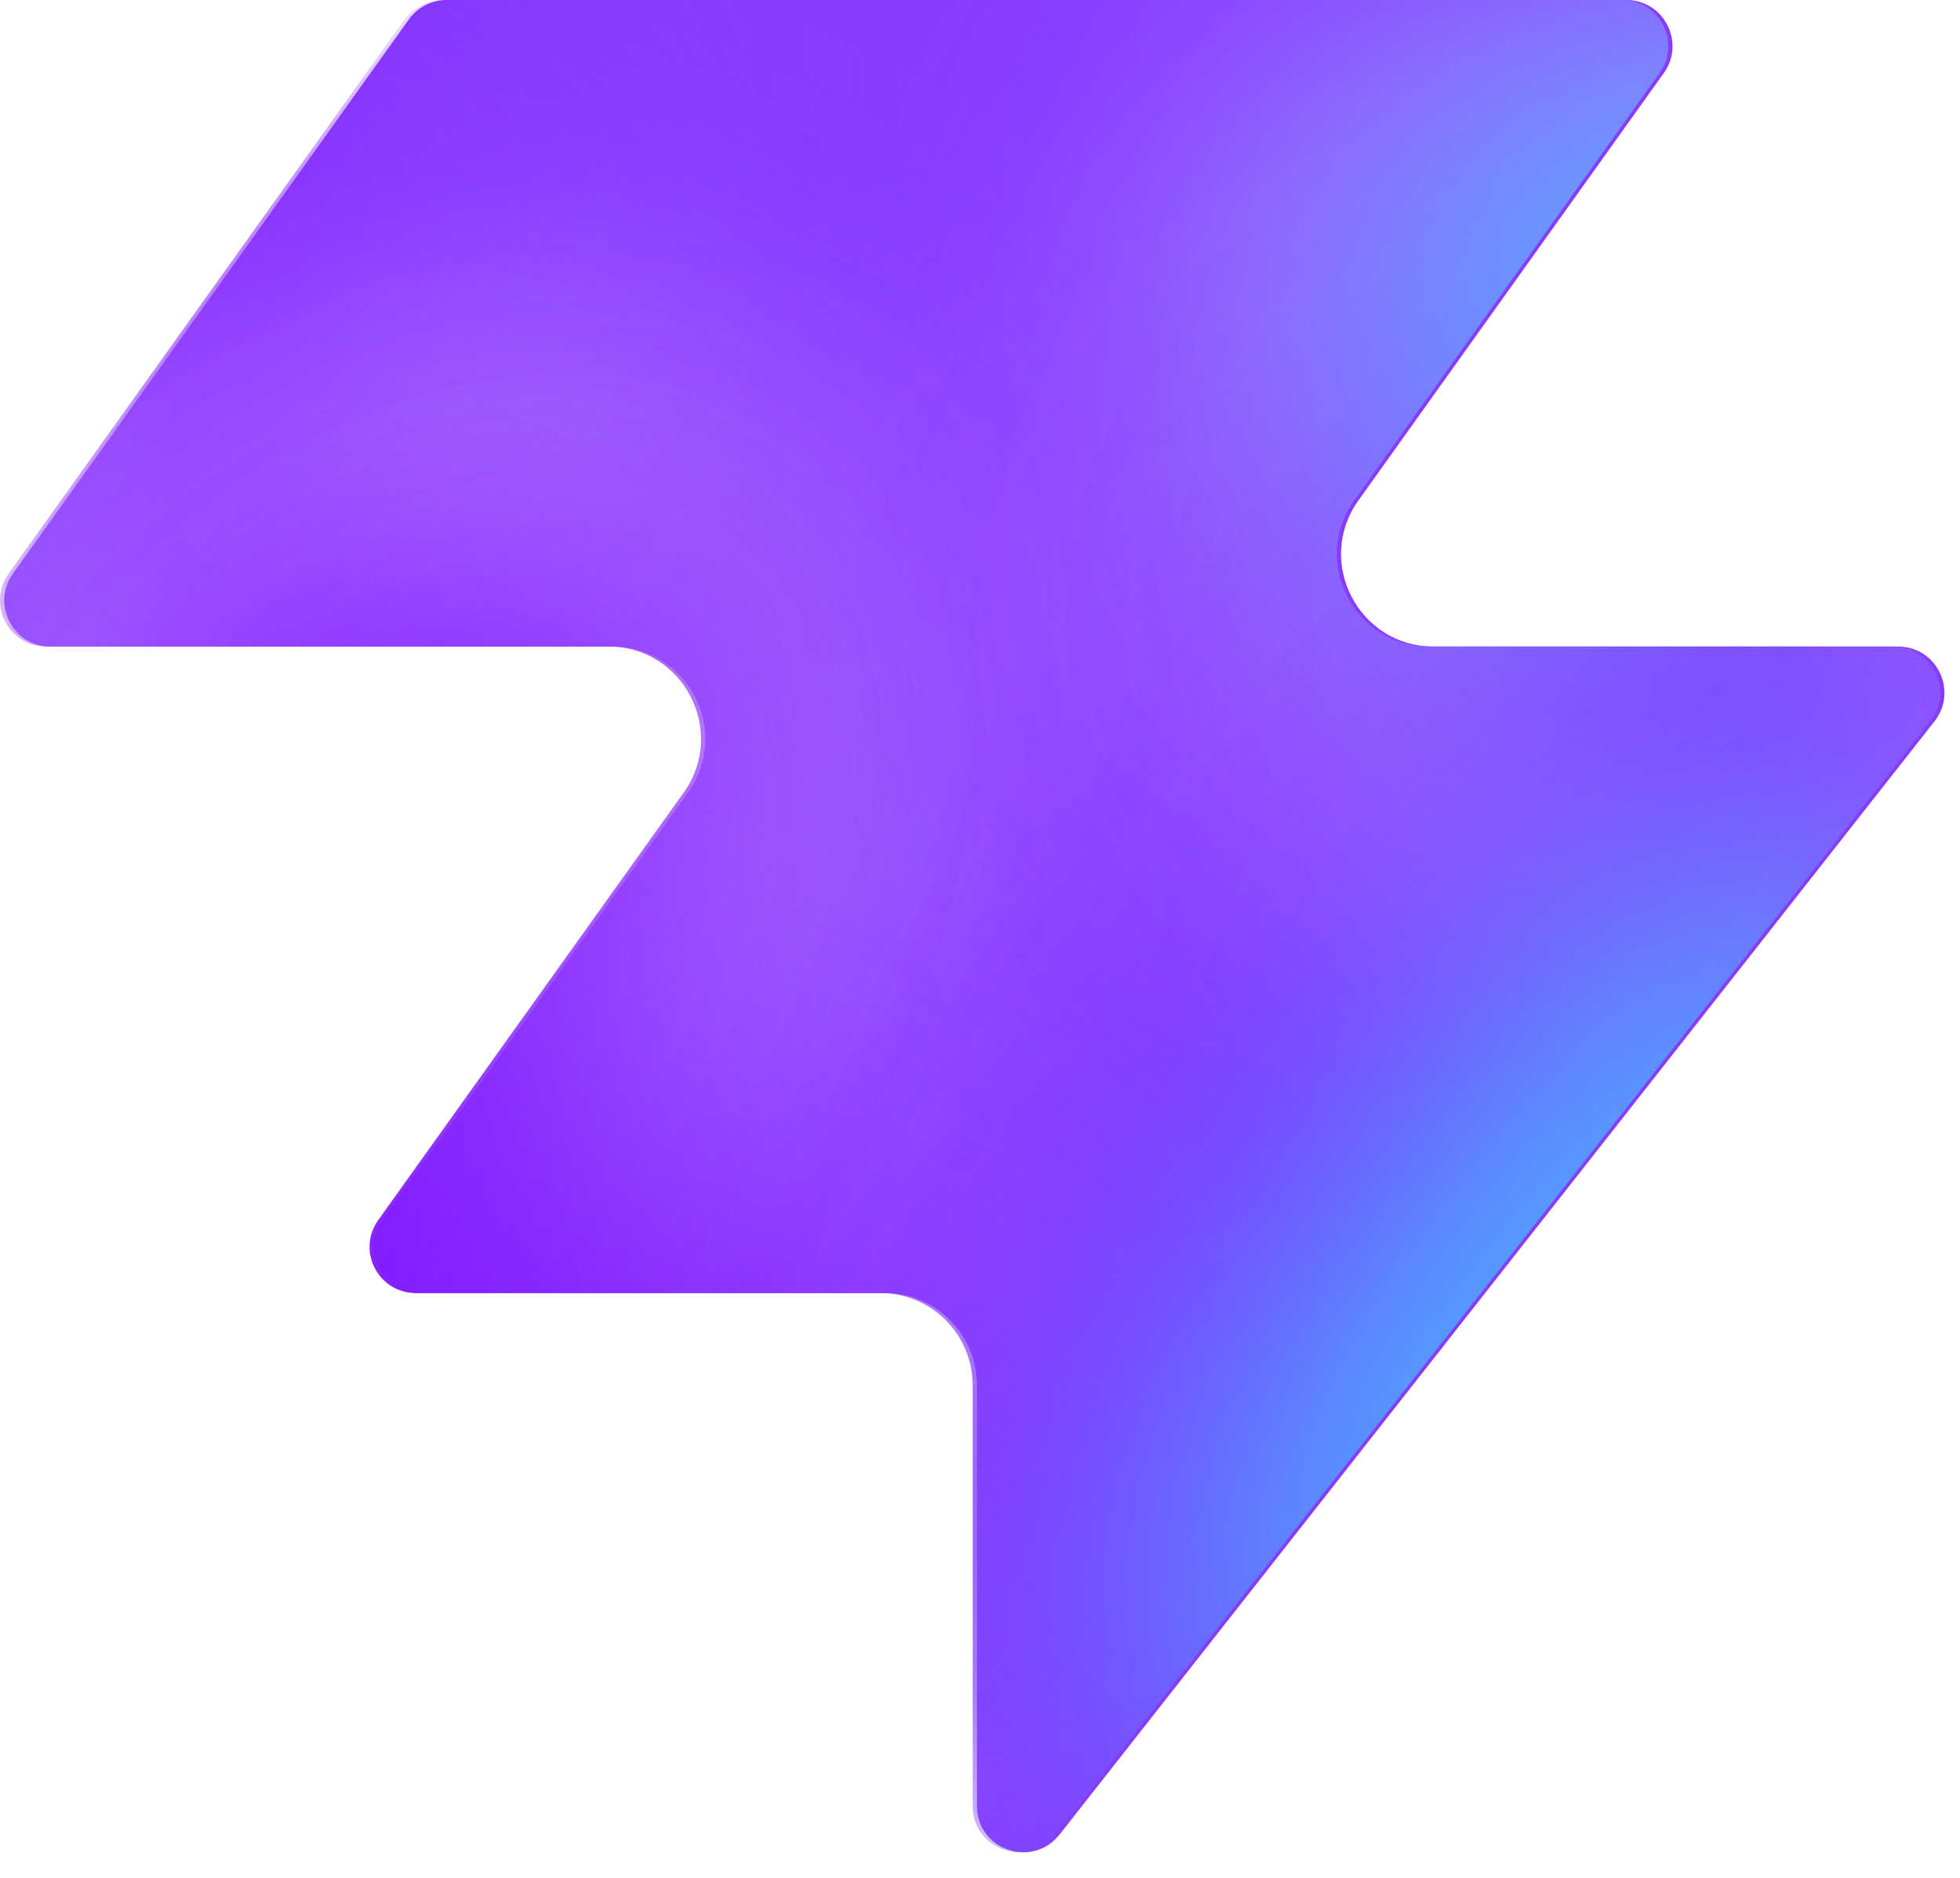
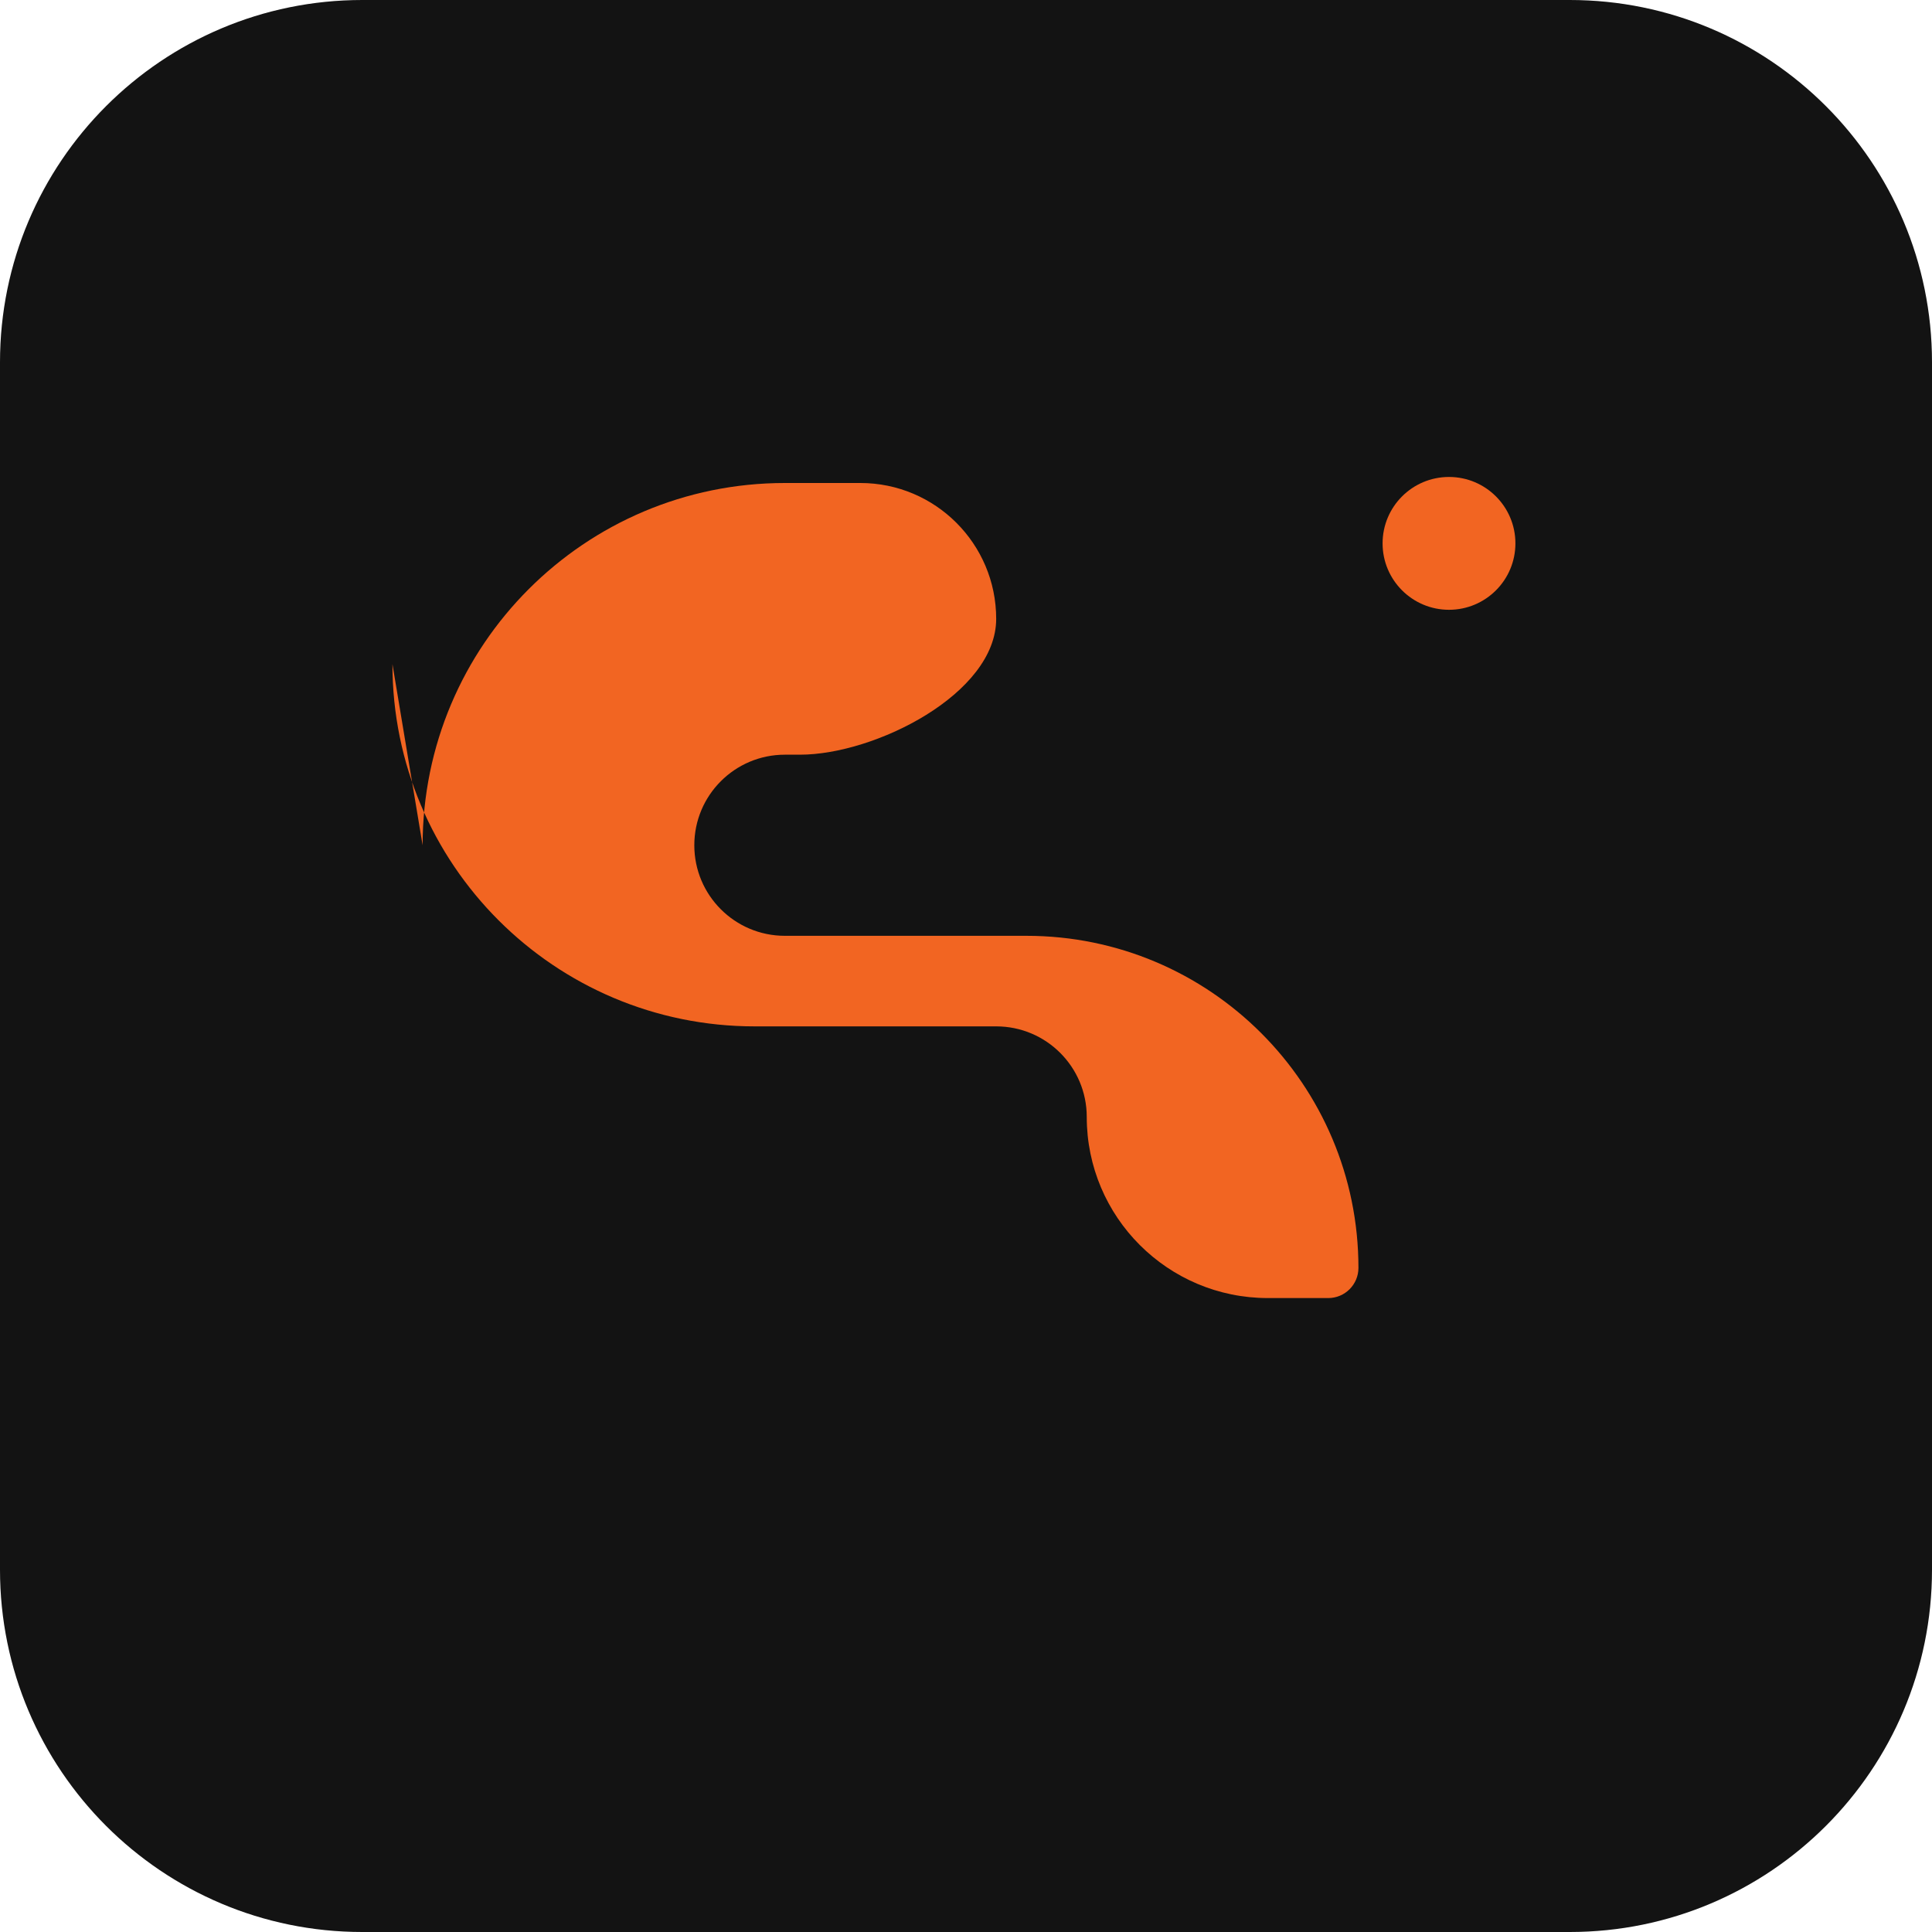
- <svg xmlns="http://www.w3.org/2000/svg" width="48" height="46" fill="none" viewBox="0 0 48 46">
-   <path fill="#863bff" d="M25.946 44.938c-.664.845-2.021.375-2.021-.698V33.937a2.26 2.26 0 0 0-2.262-2.262H10.287c-.92 0-1.456-1.04-.92-1.788l7.48-10.471c1.07-1.497 0-3.578-1.842-3.578H1.237c-.92 0-1.456-1.04-.92-1.788L10.013.474c.214-.297.556-.474.92-.474h28.894c.92 0 1.456 1.04.92 1.788l-7.48 10.471c-1.07 1.498 0 3.579 1.842 3.579h11.377c.943 0 1.473 1.088.89 1.83L25.947 44.94z" style="fill:#863bff;fill:color(display-p3 .525 .23 1);fill-opacity:1" />
-   <mask id="a" width="48" height="46" x="0" y="0" maskUnits="userSpaceOnUse" style="mask-type:alpha">
-     <path fill="#000" d="M25.842 44.938c-.664.844-2.021.375-2.021-.698V33.937a2.26 2.26 0 0 0-2.262-2.262H10.183c-.92 0-1.456-1.04-.92-1.788l7.48-10.471c1.07-1.498 0-3.579-1.842-3.579H1.133c-.92 0-1.456-1.04-.92-1.787L9.91.473c.214-.297.556-.474.92-.474h28.894c.92 0 1.456 1.04.92 1.788l-7.48 10.471c-1.07 1.498 0 3.578 1.842 3.578h11.377c.943 0 1.473 1.088.89 1.832L25.843 44.94z" style="fill:#000;fill-opacity:1" />
-   </mask>
-   <g mask="url(#a)">
-     <g filter="url(#b)">
-       <ellipse cx="5.508" cy="14.704" fill="#ede6ff" rx="5.508" ry="14.704" style="fill:#ede6ff;fill:color(display-p3 .927 .903 1);fill-opacity:1" transform="matrix(.00324 1 1 -.00324 -4.47 31.516)" />
-     </g>
-     <g filter="url(#c)">
-       <ellipse cx="10.399" cy="29.851" fill="#ede6ff" rx="10.399" ry="29.851" style="fill:#ede6ff;fill:color(display-p3 .927 .903 1);fill-opacity:1" transform="matrix(.00324 1 1 -.00324 -39.328 7.883)" />
-     </g>
-     <g filter="url(#d)">
-       <ellipse cx="5.508" cy="30.487" fill="#7e14ff" rx="5.508" ry="30.487" style="fill:#7e14ff;fill:color(display-p3 .492 .077 1);fill-opacity:1" transform="rotate(89.814 -25.913 -14.639)scale(1 -1)" />
-     </g>
-     <g filter="url(#e)">
-       <ellipse cx="5.508" cy="30.599" fill="#7e14ff" rx="5.508" ry="30.599" style="fill:#7e14ff;fill:color(display-p3 .492 .077 1);fill-opacity:1" transform="rotate(89.814 -32.644 -3.334)scale(1 -1)" />
-     </g>
-     <g filter="url(#f)">
-       <ellipse cx="5.508" cy="30.599" fill="#7e14ff" rx="5.508" ry="30.599" style="fill:#7e14ff;fill:color(display-p3 .492 .077 1);fill-opacity:1" transform="matrix(.00324 1 1 -.00324 -34.34 30.47)" />
-     </g>
-     <g filter="url(#g)">
-       <ellipse cx="14.072" cy="22.078" fill="#ede6ff" rx="14.072" ry="22.078" style="fill:#ede6ff;fill:color(display-p3 .927 .903 1);fill-opacity:1" transform="rotate(93.35 24.506 48.493)scale(-1 1)" />
-     </g>
-     <g filter="url(#h)">
-       <ellipse cx="3.47" cy="21.501" fill="#7e14ff" rx="3.47" ry="21.501" style="fill:#7e14ff;fill:color(display-p3 .492 .077 1);fill-opacity:1" transform="rotate(89.009 28.708 47.59)scale(-1 1)" />
-     </g>
-     <g filter="url(#i)">
-       <ellipse cx="3.47" cy="21.501" fill="#7e14ff" rx="3.47" ry="21.501" style="fill:#7e14ff;fill:color(display-p3 .492 .077 1);fill-opacity:1" transform="rotate(89.009 28.708 47.59)scale(-1 1)" />
-     </g>
-     <g filter="url(#j)">
-       <ellipse cx=".387" cy="8.972" fill="#7e14ff" rx="4.407" ry="29.108" style="fill:#7e14ff;fill:color(display-p3 .492 .077 1);fill-opacity:1" transform="rotate(39.51 .387 8.972)" />
-     </g>
-     <g filter="url(#k)">
-       <ellipse cx="47.523" cy="-6.092" fill="#7e14ff" rx="4.407" ry="29.108" style="fill:#7e14ff;fill:color(display-p3 .492 .077 1);fill-opacity:1" transform="rotate(37.892 47.523 -6.092)" />
-     </g>
-     <g filter="url(#l)">
-       <ellipse cx="41.412" cy="6.333" fill="#47bfff" rx="5.971" ry="9.665" style="fill:#47bfff;fill:color(display-p3 .28 .748 1);fill-opacity:1" transform="rotate(37.892 41.412 6.333)" />
-     </g>
-     <g filter="url(#m)">
-       <ellipse cx="-1.879" cy="38.332" fill="#7e14ff" rx="4.407" ry="29.108" style="fill:#7e14ff;fill:color(display-p3 .492 .077 1);fill-opacity:1" transform="rotate(37.892 -1.88 38.332)" />
-     </g>
-     <g filter="url(#n)">
-       <ellipse cx="-1.879" cy="38.332" fill="#7e14ff" rx="4.407" ry="29.108" style="fill:#7e14ff;fill:color(display-p3 .492 .077 1);fill-opacity:1" transform="rotate(37.892 -1.88 38.332)" />
-     </g>
-     <g filter="url(#o)">
-       <ellipse cx="35.651" cy="29.907" fill="#7e14ff" rx="4.407" ry="29.108" style="fill:#7e14ff;fill:color(display-p3 .492 .077 1);fill-opacity:1" transform="rotate(37.892 35.651 29.907)" />
-     </g>
-     <g filter="url(#p)">
-       <ellipse cx="38.418" cy="32.4" fill="#47bfff" rx="5.971" ry="15.297" style="fill:#47bfff;fill:color(display-p3 .28 .748 1);fill-opacity:1" transform="rotate(37.892 38.418 32.4)" />
-     </g>
-   </g>
-   <defs>
-     <filter id="b" width="60.045" height="41.654" x="-19.77" y="16.149" color-interpolation-filters="sRGB" filterUnits="userSpaceOnUse">
-       <feFlood flood-opacity="0" result="BackgroundImageFix" />
-       <feBlend in="SourceGraphic" in2="BackgroundImageFix" result="shape" />
-       <feGaussianBlur result="effect1_foregroundBlur_2002_17158" stdDeviation="7.659" />
-     </filter>
-     <filter id="c" width="90.34" height="51.437" x="-54.613" y="-7.533" color-interpolation-filters="sRGB" filterUnits="userSpaceOnUse">
-       <feFlood flood-opacity="0" result="BackgroundImageFix" />
-       <feBlend in="SourceGraphic" in2="BackgroundImageFix" result="shape" />
-       <feGaussianBlur result="effect1_foregroundBlur_2002_17158" stdDeviation="7.659" />
-     </filter>
-     <filter id="d" width="79.355" height="29.4" x="-49.64" y="2.03" color-interpolation-filters="sRGB" filterUnits="userSpaceOnUse">
-       <feFlood flood-opacity="0" result="BackgroundImageFix" />
-       <feBlend in="SourceGraphic" in2="BackgroundImageFix" result="shape" />
-       <feGaussianBlur result="effect1_foregroundBlur_2002_17158" stdDeviation="4.596" />
-     </filter>
-     <filter id="e" width="79.579" height="29.4" x="-45.045" y="20.029" color-interpolation-filters="sRGB" filterUnits="userSpaceOnUse">
-       <feFlood flood-opacity="0" result="BackgroundImageFix" />
-       <feBlend in="SourceGraphic" in2="BackgroundImageFix" result="shape" />
-       <feGaussianBlur result="effect1_foregroundBlur_2002_17158" stdDeviation="4.596" />
-     </filter>
-     <filter id="f" width="79.579" height="29.4" x="-43.513" y="21.178" color-interpolation-filters="sRGB" filterUnits="userSpaceOnUse">
-       <feFlood flood-opacity="0" result="BackgroundImageFix" />
-       <feBlend in="SourceGraphic" in2="BackgroundImageFix" result="shape" />
-       <feGaussianBlur result="effect1_foregroundBlur_2002_17158" stdDeviation="4.596" />
-     </filter>
-     <filter id="g" width="74.749" height="58.852" x="15.756" y="-17.901" color-interpolation-filters="sRGB" filterUnits="userSpaceOnUse">
-       <feFlood flood-opacity="0" result="BackgroundImageFix" />
-       <feBlend in="SourceGraphic" in2="BackgroundImageFix" result="shape" />
-       <feGaussianBlur result="effect1_foregroundBlur_2002_17158" stdDeviation="7.659" />
-     </filter>
-     <filter id="h" width="61.377" height="25.362" x="23.548" y="2.284" color-interpolation-filters="sRGB" filterUnits="userSpaceOnUse">
-       <feFlood flood-opacity="0" result="BackgroundImageFix" />
-       <feBlend in="SourceGraphic" in2="BackgroundImageFix" result="shape" />
-       <feGaussianBlur result="effect1_foregroundBlur_2002_17158" stdDeviation="4.596" />
-     </filter>
-     <filter id="i" width="61.377" height="25.362" x="23.548" y="2.284" color-interpolation-filters="sRGB" filterUnits="userSpaceOnUse">
-       <feFlood flood-opacity="0" result="BackgroundImageFix" />
-       <feBlend in="SourceGraphic" in2="BackgroundImageFix" result="shape" />
-       <feGaussianBlur result="effect1_foregroundBlur_2002_17158" stdDeviation="4.596" />
-     </filter>
-     <filter id="j" width="56.045" height="63.649" x="-27.636" y="-22.853" color-interpolation-filters="sRGB" filterUnits="userSpaceOnUse">
-       <feFlood flood-opacity="0" result="BackgroundImageFix" />
-       <feBlend in="SourceGraphic" in2="BackgroundImageFix" result="shape" />
-       <feGaussianBlur result="effect1_foregroundBlur_2002_17158" stdDeviation="4.596" />
-     </filter>
-     <filter id="k" width="54.814" height="64.646" x="20.116" y="-38.415" color-interpolation-filters="sRGB" filterUnits="userSpaceOnUse">
-       <feFlood flood-opacity="0" result="BackgroundImageFix" />
-       <feBlend in="SourceGraphic" in2="BackgroundImageFix" result="shape" />
-       <feGaussianBlur result="effect1_foregroundBlur_2002_17158" stdDeviation="4.596" />
-     </filter>
-     <filter id="l" width="33.541" height="35.313" x="24.641" y="-11.323" color-interpolation-filters="sRGB" filterUnits="userSpaceOnUse">
-       <feFlood flood-opacity="0" result="BackgroundImageFix" />
-       <feBlend in="SourceGraphic" in2="BackgroundImageFix" result="shape" />
-       <feGaussianBlur result="effect1_foregroundBlur_2002_17158" stdDeviation="4.596" />
-     </filter>
-     <filter id="m" width="54.814" height="64.646" x="-29.286" y="6.009" color-interpolation-filters="sRGB" filterUnits="userSpaceOnUse">
-       <feFlood flood-opacity="0" result="BackgroundImageFix" />
-       <feBlend in="SourceGraphic" in2="BackgroundImageFix" result="shape" />
-       <feGaussianBlur result="effect1_foregroundBlur_2002_17158" stdDeviation="4.596" />
-     </filter>
-     <filter id="n" width="54.814" height="64.646" x="-29.286" y="6.009" color-interpolation-filters="sRGB" filterUnits="userSpaceOnUse">
-       <feFlood flood-opacity="0" result="BackgroundImageFix" />
-       <feBlend in="SourceGraphic" in2="BackgroundImageFix" result="shape" />
-       <feGaussianBlur result="effect1_foregroundBlur_2002_17158" stdDeviation="4.596" />
-     </filter>
-     <filter id="o" width="54.814" height="64.646" x="8.244" y="-2.416" color-interpolation-filters="sRGB" filterUnits="userSpaceOnUse">
-       <feFlood flood-opacity="0" result="BackgroundImageFix" />
-       <feBlend in="SourceGraphic" in2="BackgroundImageFix" result="shape" />
-       <feGaussianBlur result="effect1_foregroundBlur_2002_17158" stdDeviation="4.596" />
-     </filter>
-     <filter id="p" width="39.409" height="43.623" x="18.713" y="10.588" color-interpolation-filters="sRGB" filterUnits="userSpaceOnUse">
-       <feFlood flood-opacity="0" result="BackgroundImageFix" />
-       <feBlend in="SourceGraphic" in2="BackgroundImageFix" result="shape" />
-       <feGaussianBlur result="effect1_foregroundBlur_2002_17158" stdDeviation="4.596" />
-     </filter>
-   </defs>
+ <svg xmlns="http://www.w3.org/2000/svg" viewBox="0 0 64 64" fill="none">
+   <rect width="64" height="64" rx="12" fill="#131313" />
+   <path fill="#F26522" d="M14 28c0-6.627 5.373-12 12-12h2.5c2.485 0 4.5 2.015 4.5 4.5S28.985 25 26.5 25H26c-1.657 0-3 1.343-3 3s1.343 3 3 3h8c6.075 0 11 4.925 11 11 0 .552-.448 1-1 1h-2c-3.314 0-6-2.686-6-6 0-1.657-1.343-3-3-3h-8c-6.627 0-12-5.373-12-12z" />
+   <circle cx="48" cy="18" r="2.2" fill="#F26522" />
</svg>
